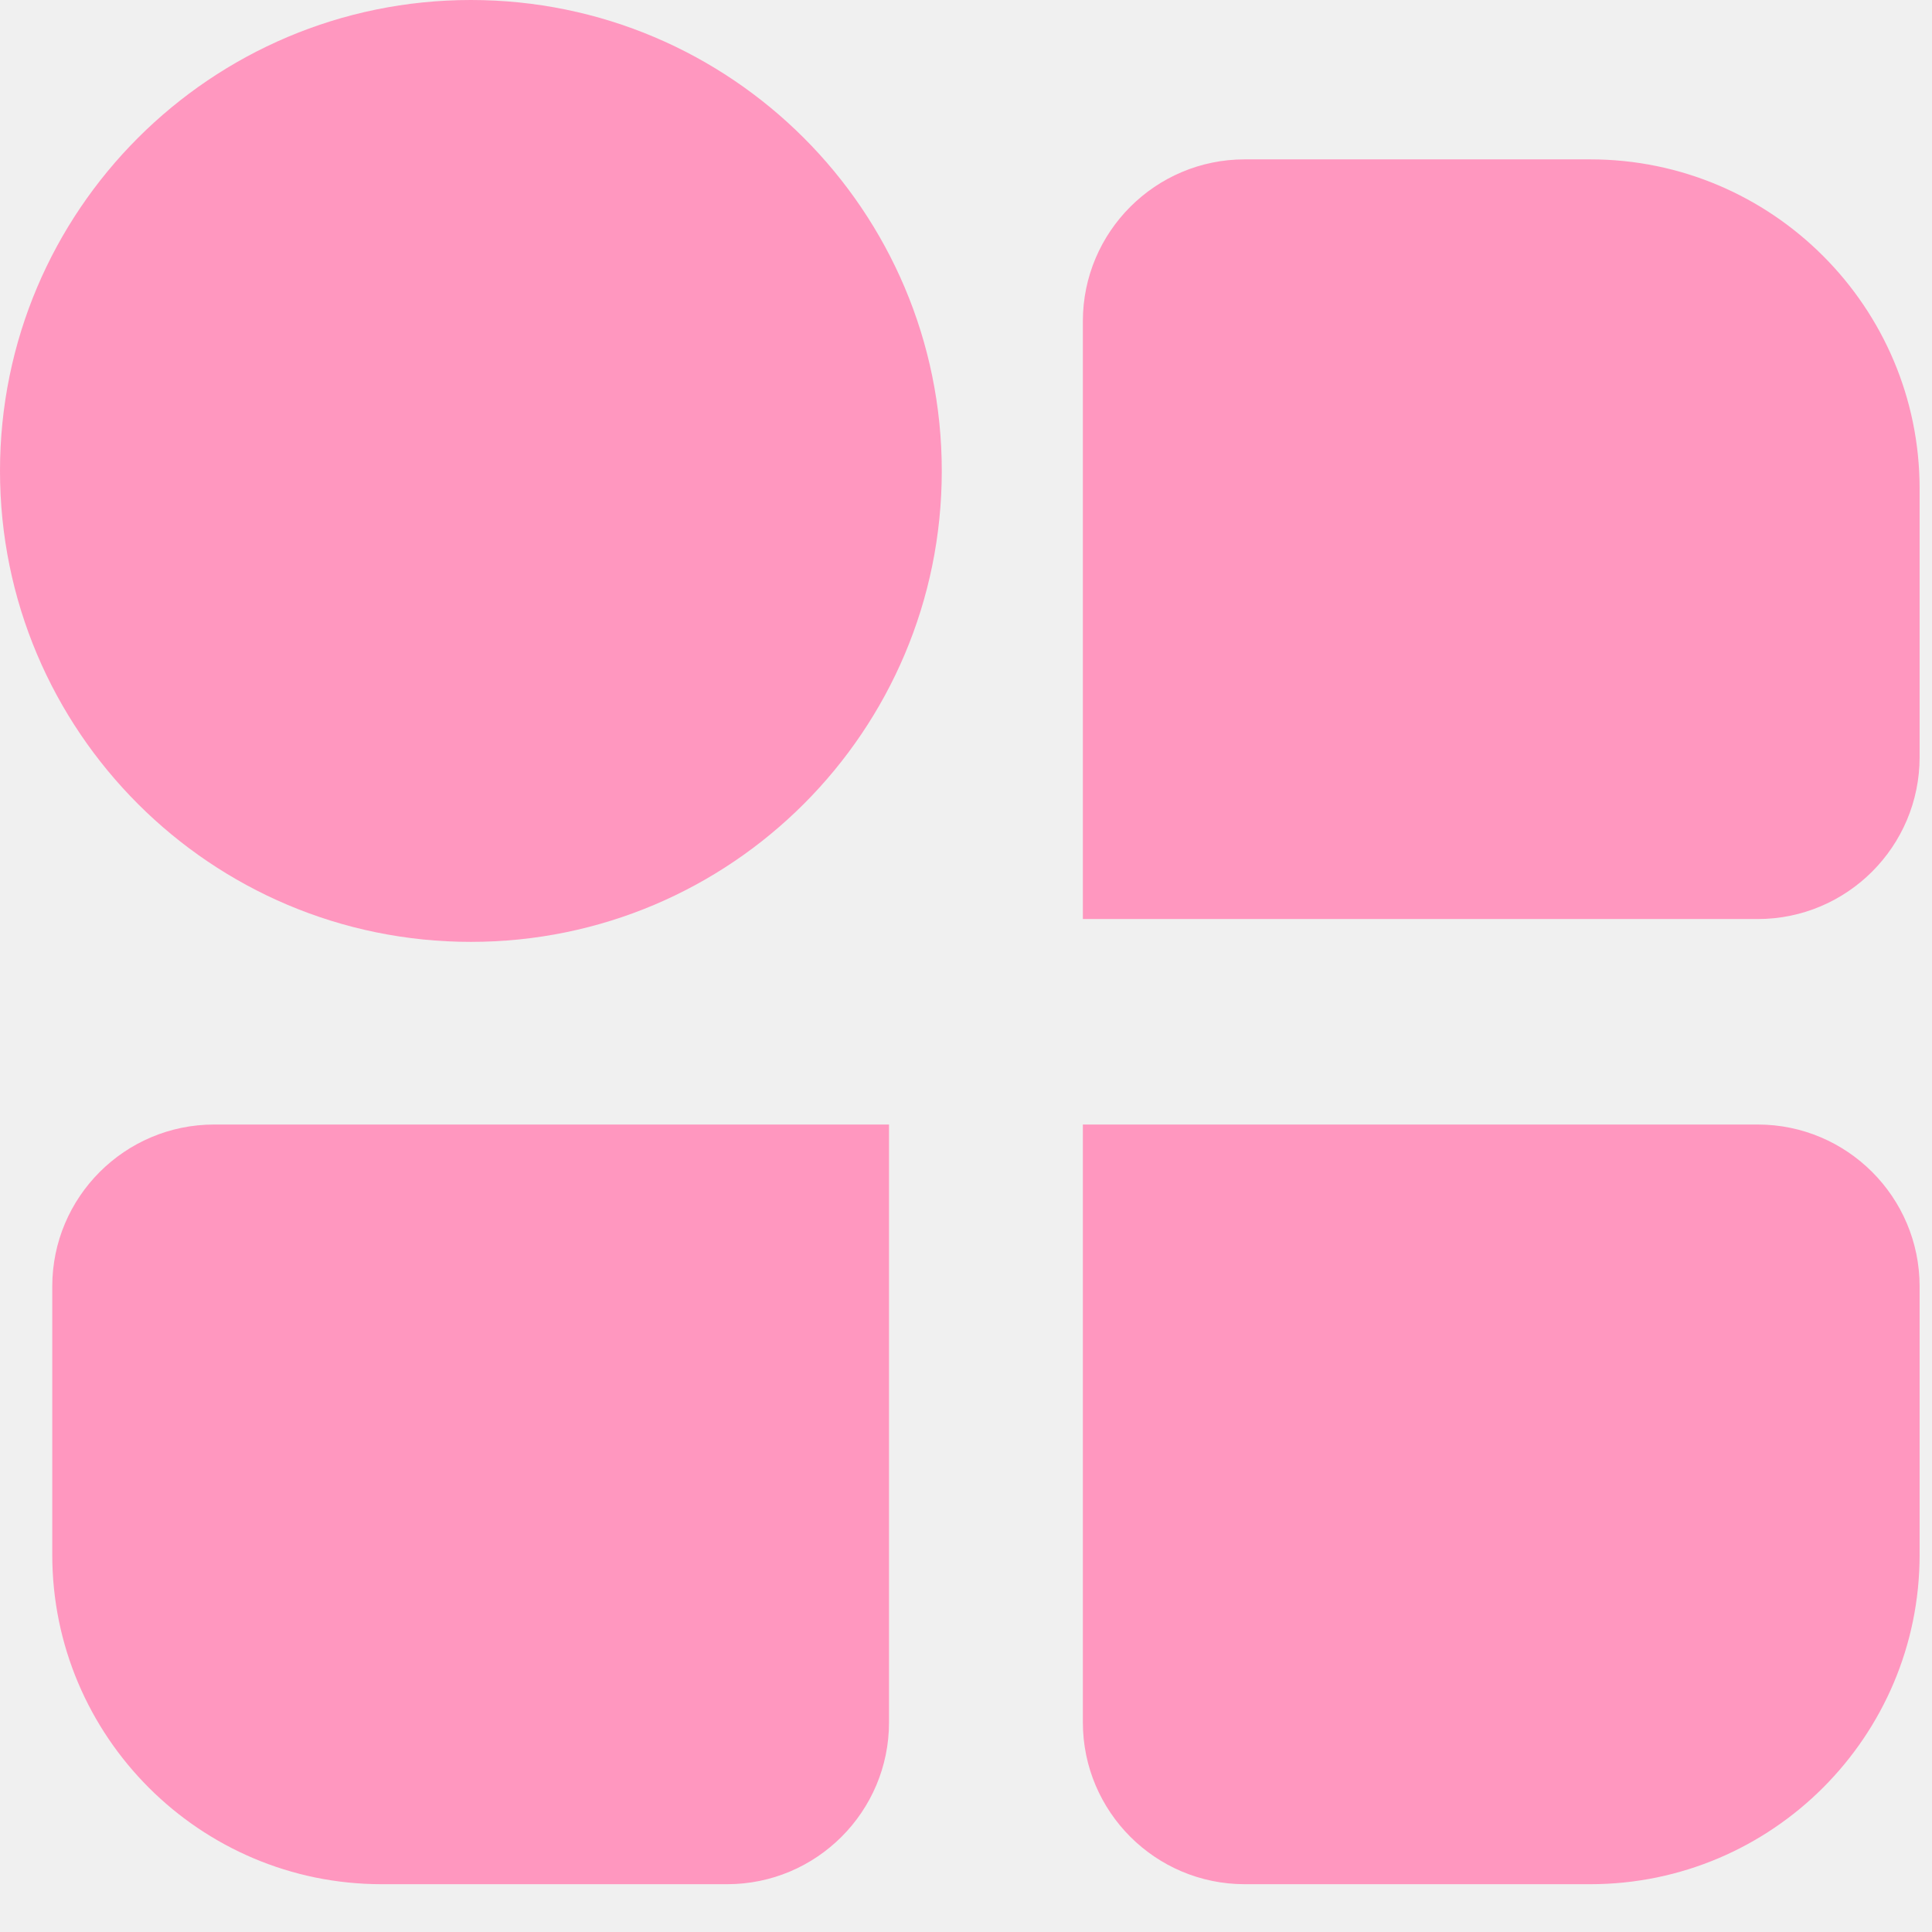
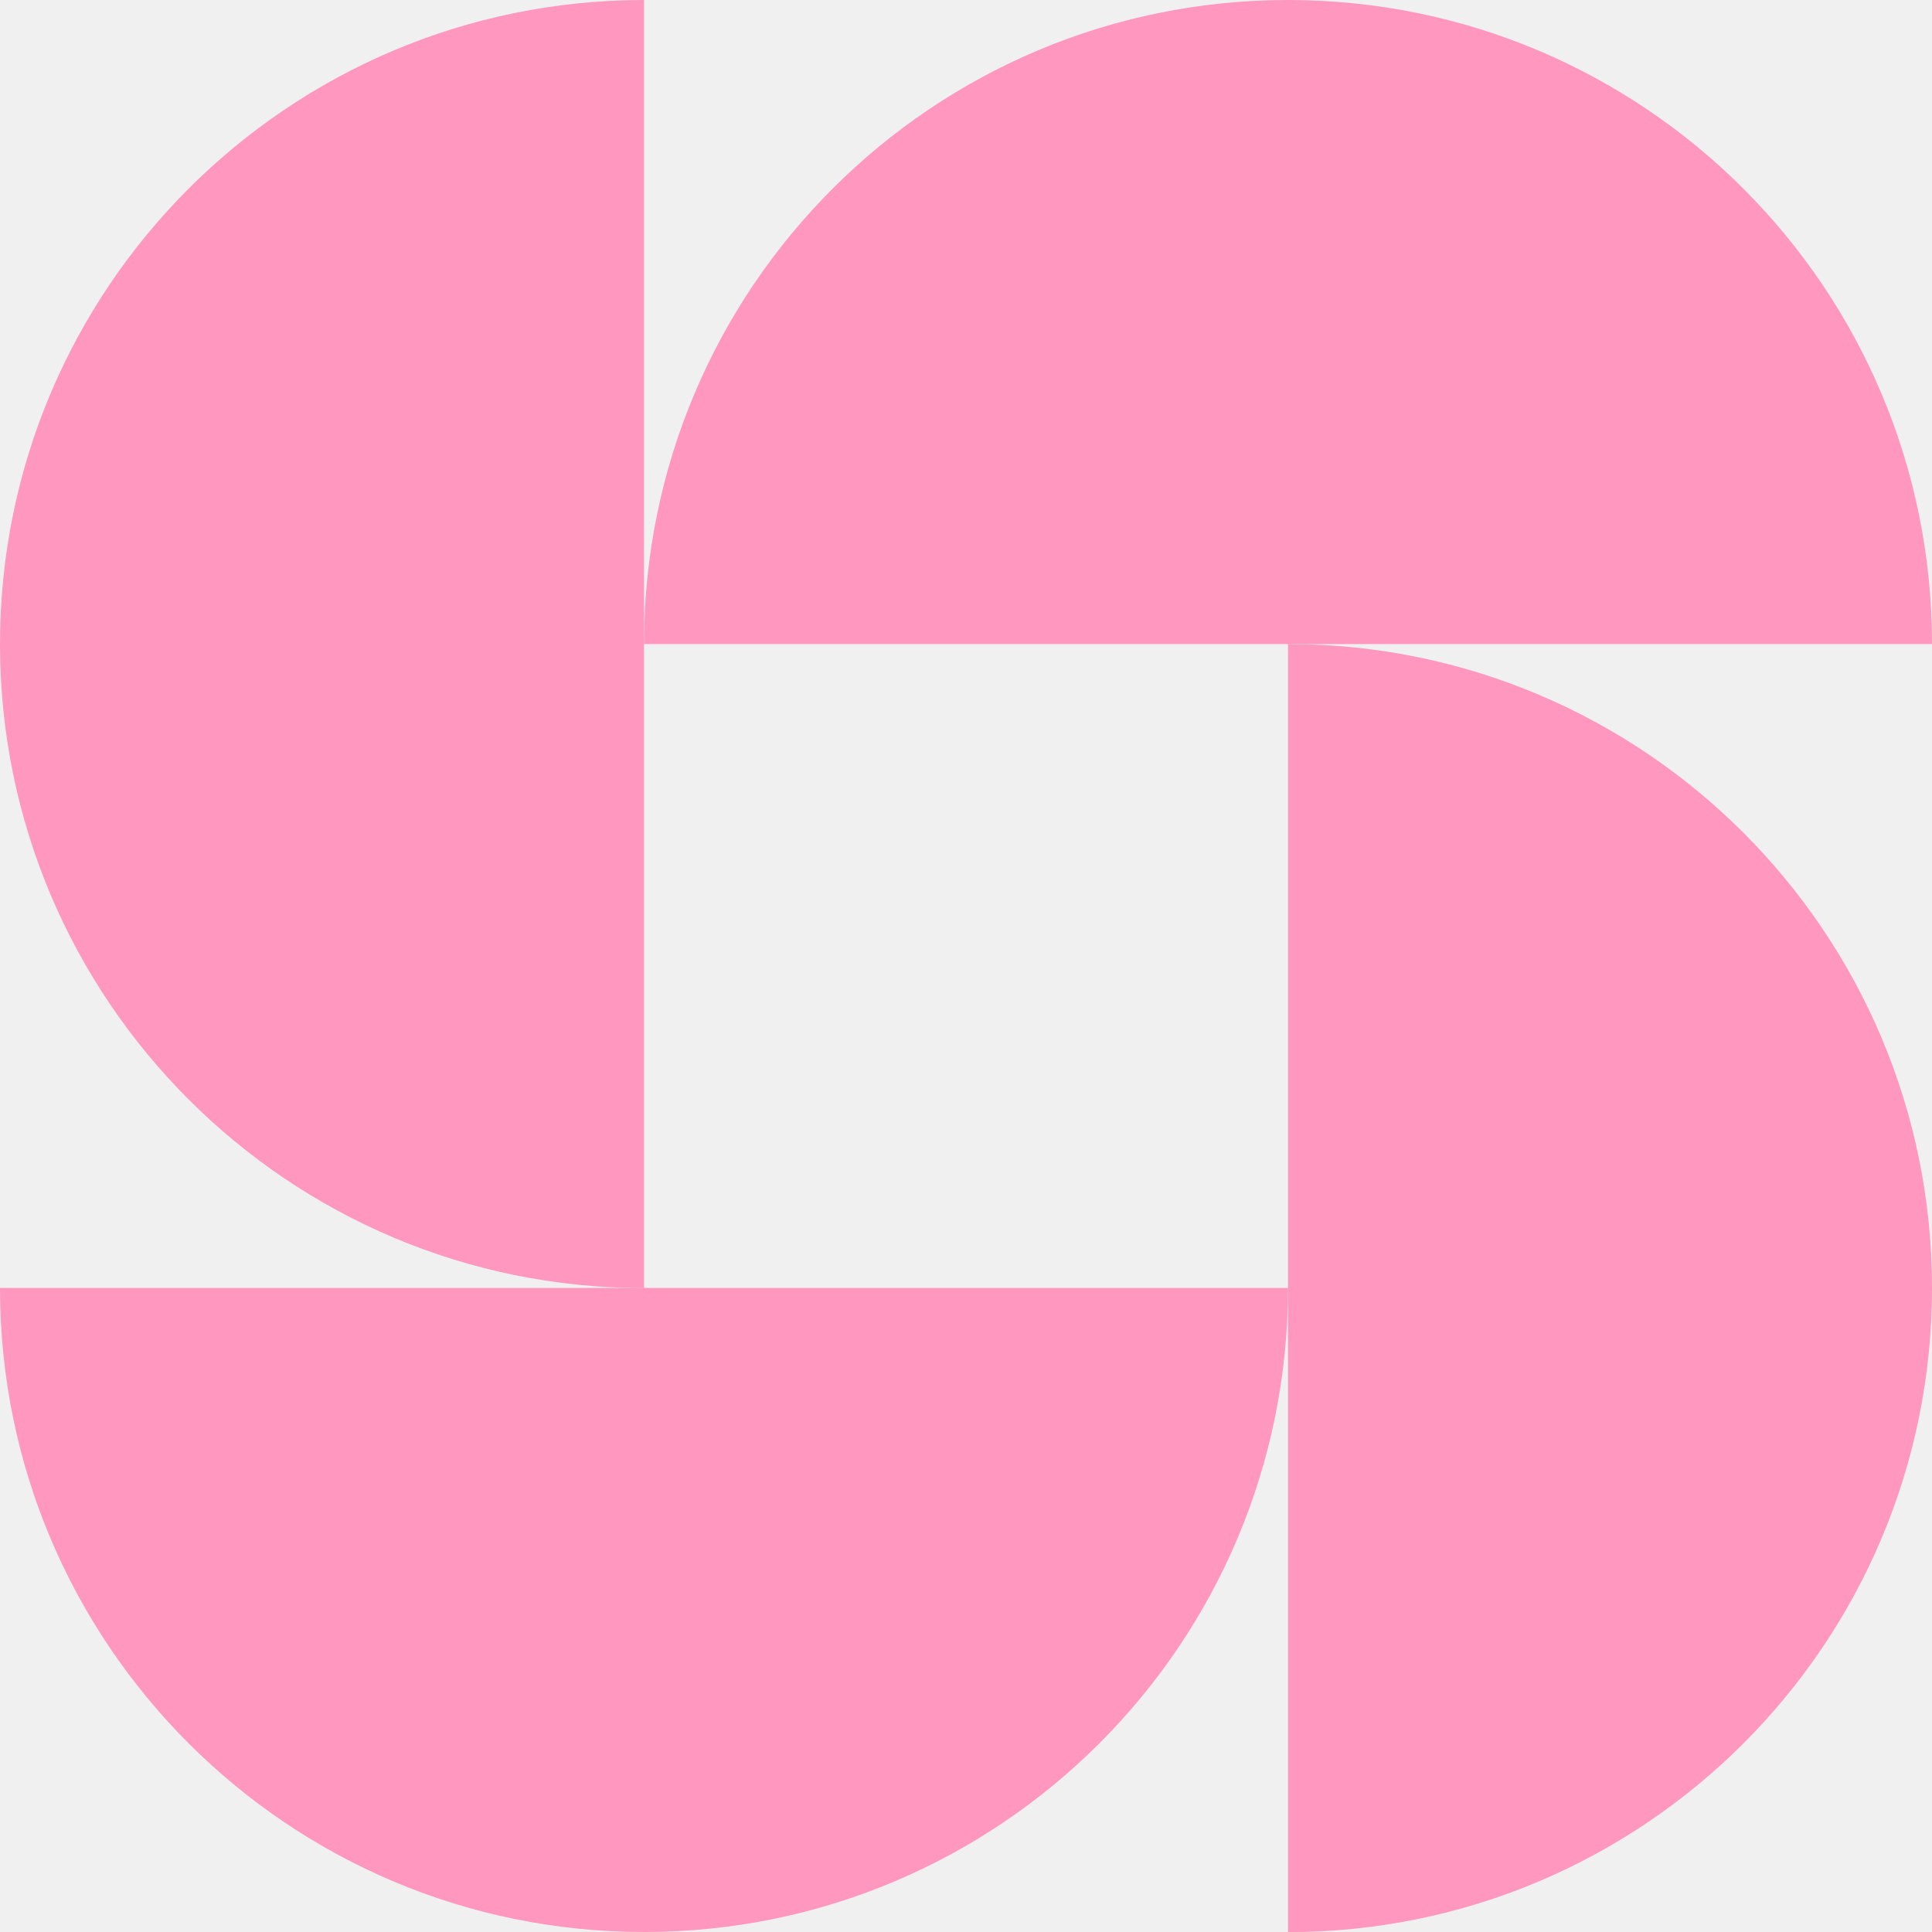
<svg xmlns="http://www.w3.org/2000/svg" width="39" height="39" viewBox="0 0 39 39" fill="none">
-   <path d="M21.859 18.552V6.484C21.859 4.681 23.324 3.217 25.126 3.217H32.102C35.769 3.217 38.75 6.198 38.75 9.865V14.649V15.284C38.75 17.087 37.285 18.552 35.482 18.552H21.869H21.859Z" fill="#FF97BF" />
-   <path d="M21.859 22.7V34.768C21.859 36.571 23.324 38.035 25.126 38.035H32.102C35.769 38.035 38.75 35.054 38.75 31.387V26.603V25.968C38.75 24.165 37.285 22.7 35.482 22.7H21.869H21.859Z" fill="#FF97BF" />
-   <path d="M17.946 22.7V34.768C17.946 36.571 16.481 38.035 14.679 38.035H7.703C4.036 38.035 1.055 35.054 1.055 31.387V26.603V25.968C1.055 24.165 2.52 22.7 4.323 22.7H17.936H17.946Z" fill="#FF97BF" />
-   <path d="M9.505 19.013C14.755 19.013 19.011 14.756 19.011 9.506C19.011 4.256 14.755 0 9.505 0C4.256 0 0 4.256 0 9.506C0 14.756 4.256 19.013 9.505 19.013Z" fill="#FF97BF" />
+   <g clip-path="url(#clip0_618_219)">
+     <path d="M26 0C18.82 0 13 5.821 13 13.001H39C39 5.821 33.18 0 26 0Z" fill="#FF97BF" />
+     <path d="M0 13.001C0 20.181 5.82 26.002 13 26.002V0C5.82 0 0 5.821 0 13.001Z" fill="#FF97BF" />
+     <path d="M13 39C20.18 39 26 33.179 26 25.999H0C0 33.179 5.82 39 13 39Z" fill="#FF97BF" />
+     <path d="M39 26.002C39 18.821 33.18 13.001 26 13.001V39.002C33.18 39.002 39 33.182 39 26.002Z" fill="#FF97BF" />
+   </g>
+   <defs>
+     <clipPath id="clip0_618_219">
+       <rect width="39" height="39" fill="white" />
+     </clipPath>
+   </defs>
</svg>
